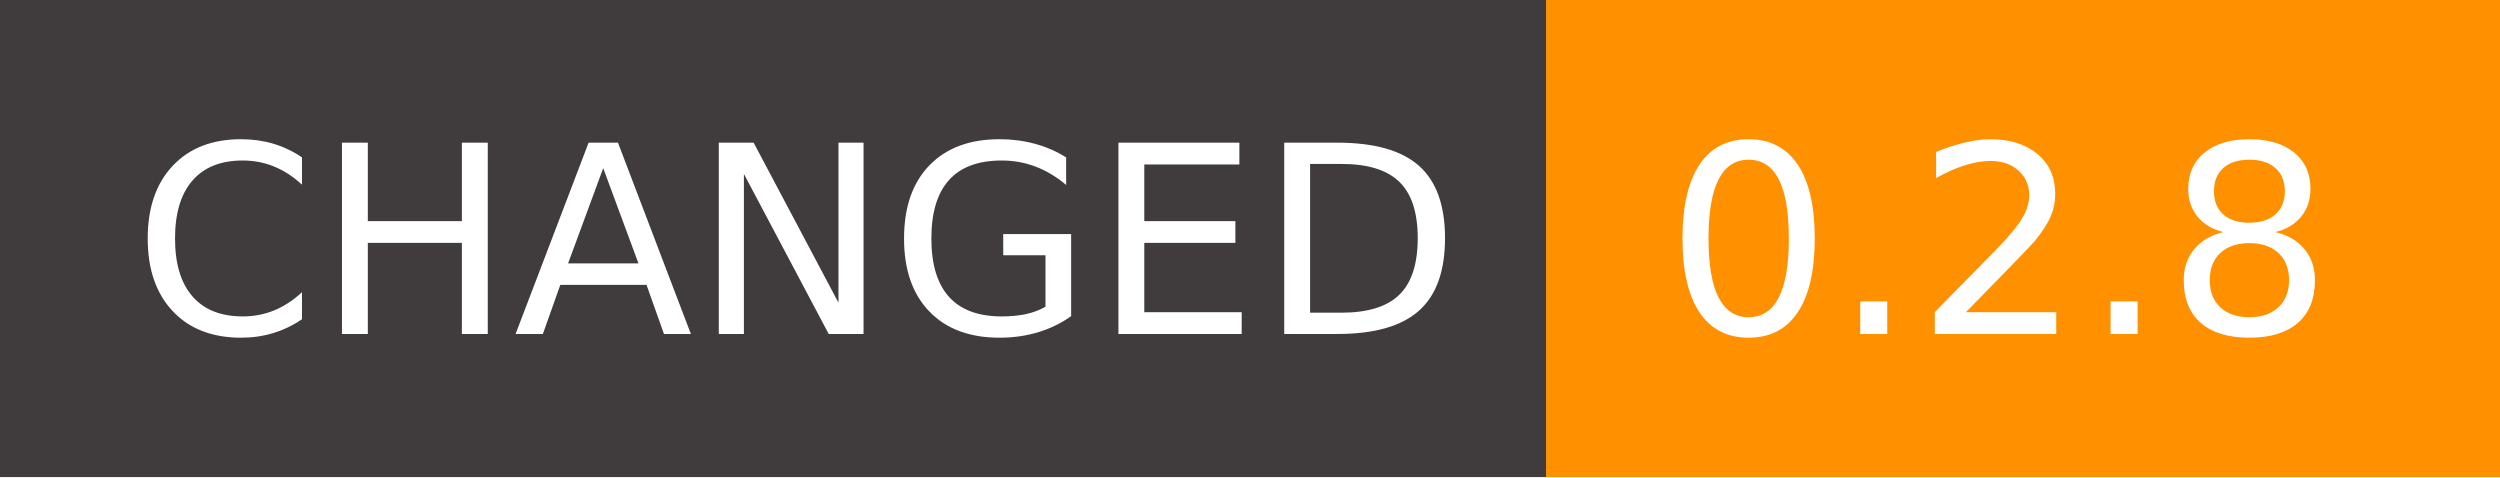
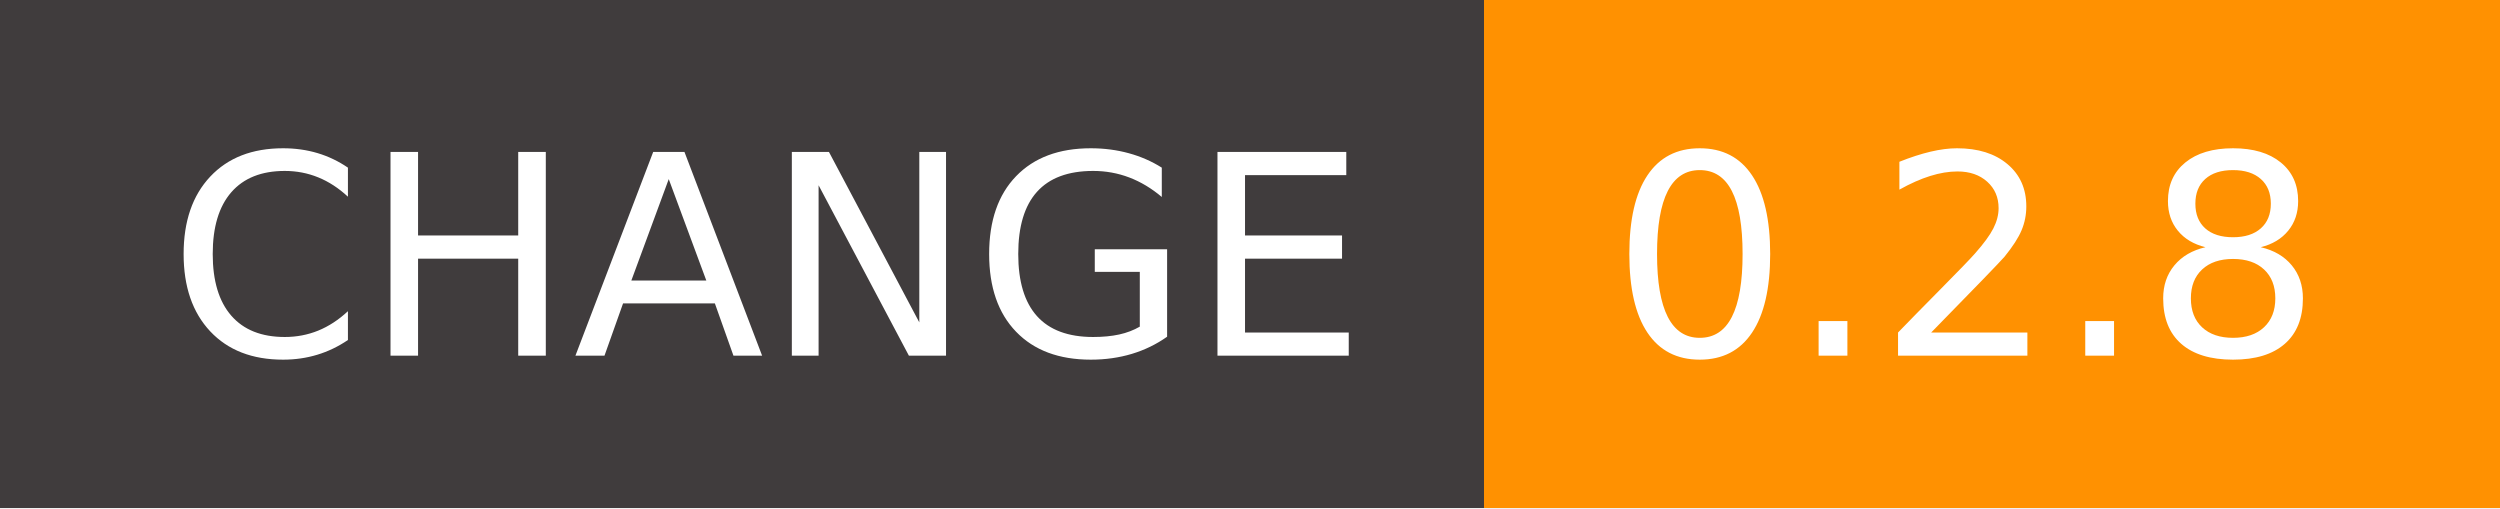
- <svg xmlns="http://www.w3.org/2000/svg" viewBox="0 0 1048 200">
+ <svg xmlns="http://www.w3.org/2000/svg" viewBox="0 0 984 200">
  <g shape-rendering="crispEdges">
-     <path fill="#403c3d" d="M0 0h648v2e2H0z" />
-     <path fill="#ff9101" d="M648 0h4e2v2e2H648z" />
+     <path fill="#403c3d" d="M0 0h584v2e2H0z" />
+     <path fill="#ff9101" d="M584 0h4e2v2e2H584z" />
  </g>
  <g fill="#fff" text-anchor="middle" font-family="DejaVu Sans,Verdana,Geneva,sans-serif" font-size="110">
-     <text x="334" y="140" textLength="548">CHANGED</text>
-     <text x="838" y="140" textLength="300">0.2.8</text>
+     <text x="302" y="140" textLength="484">CHANGE</text>
+     <text x="774" y="140" textLength="300">0.2.8</text>
  </g>
</svg>
